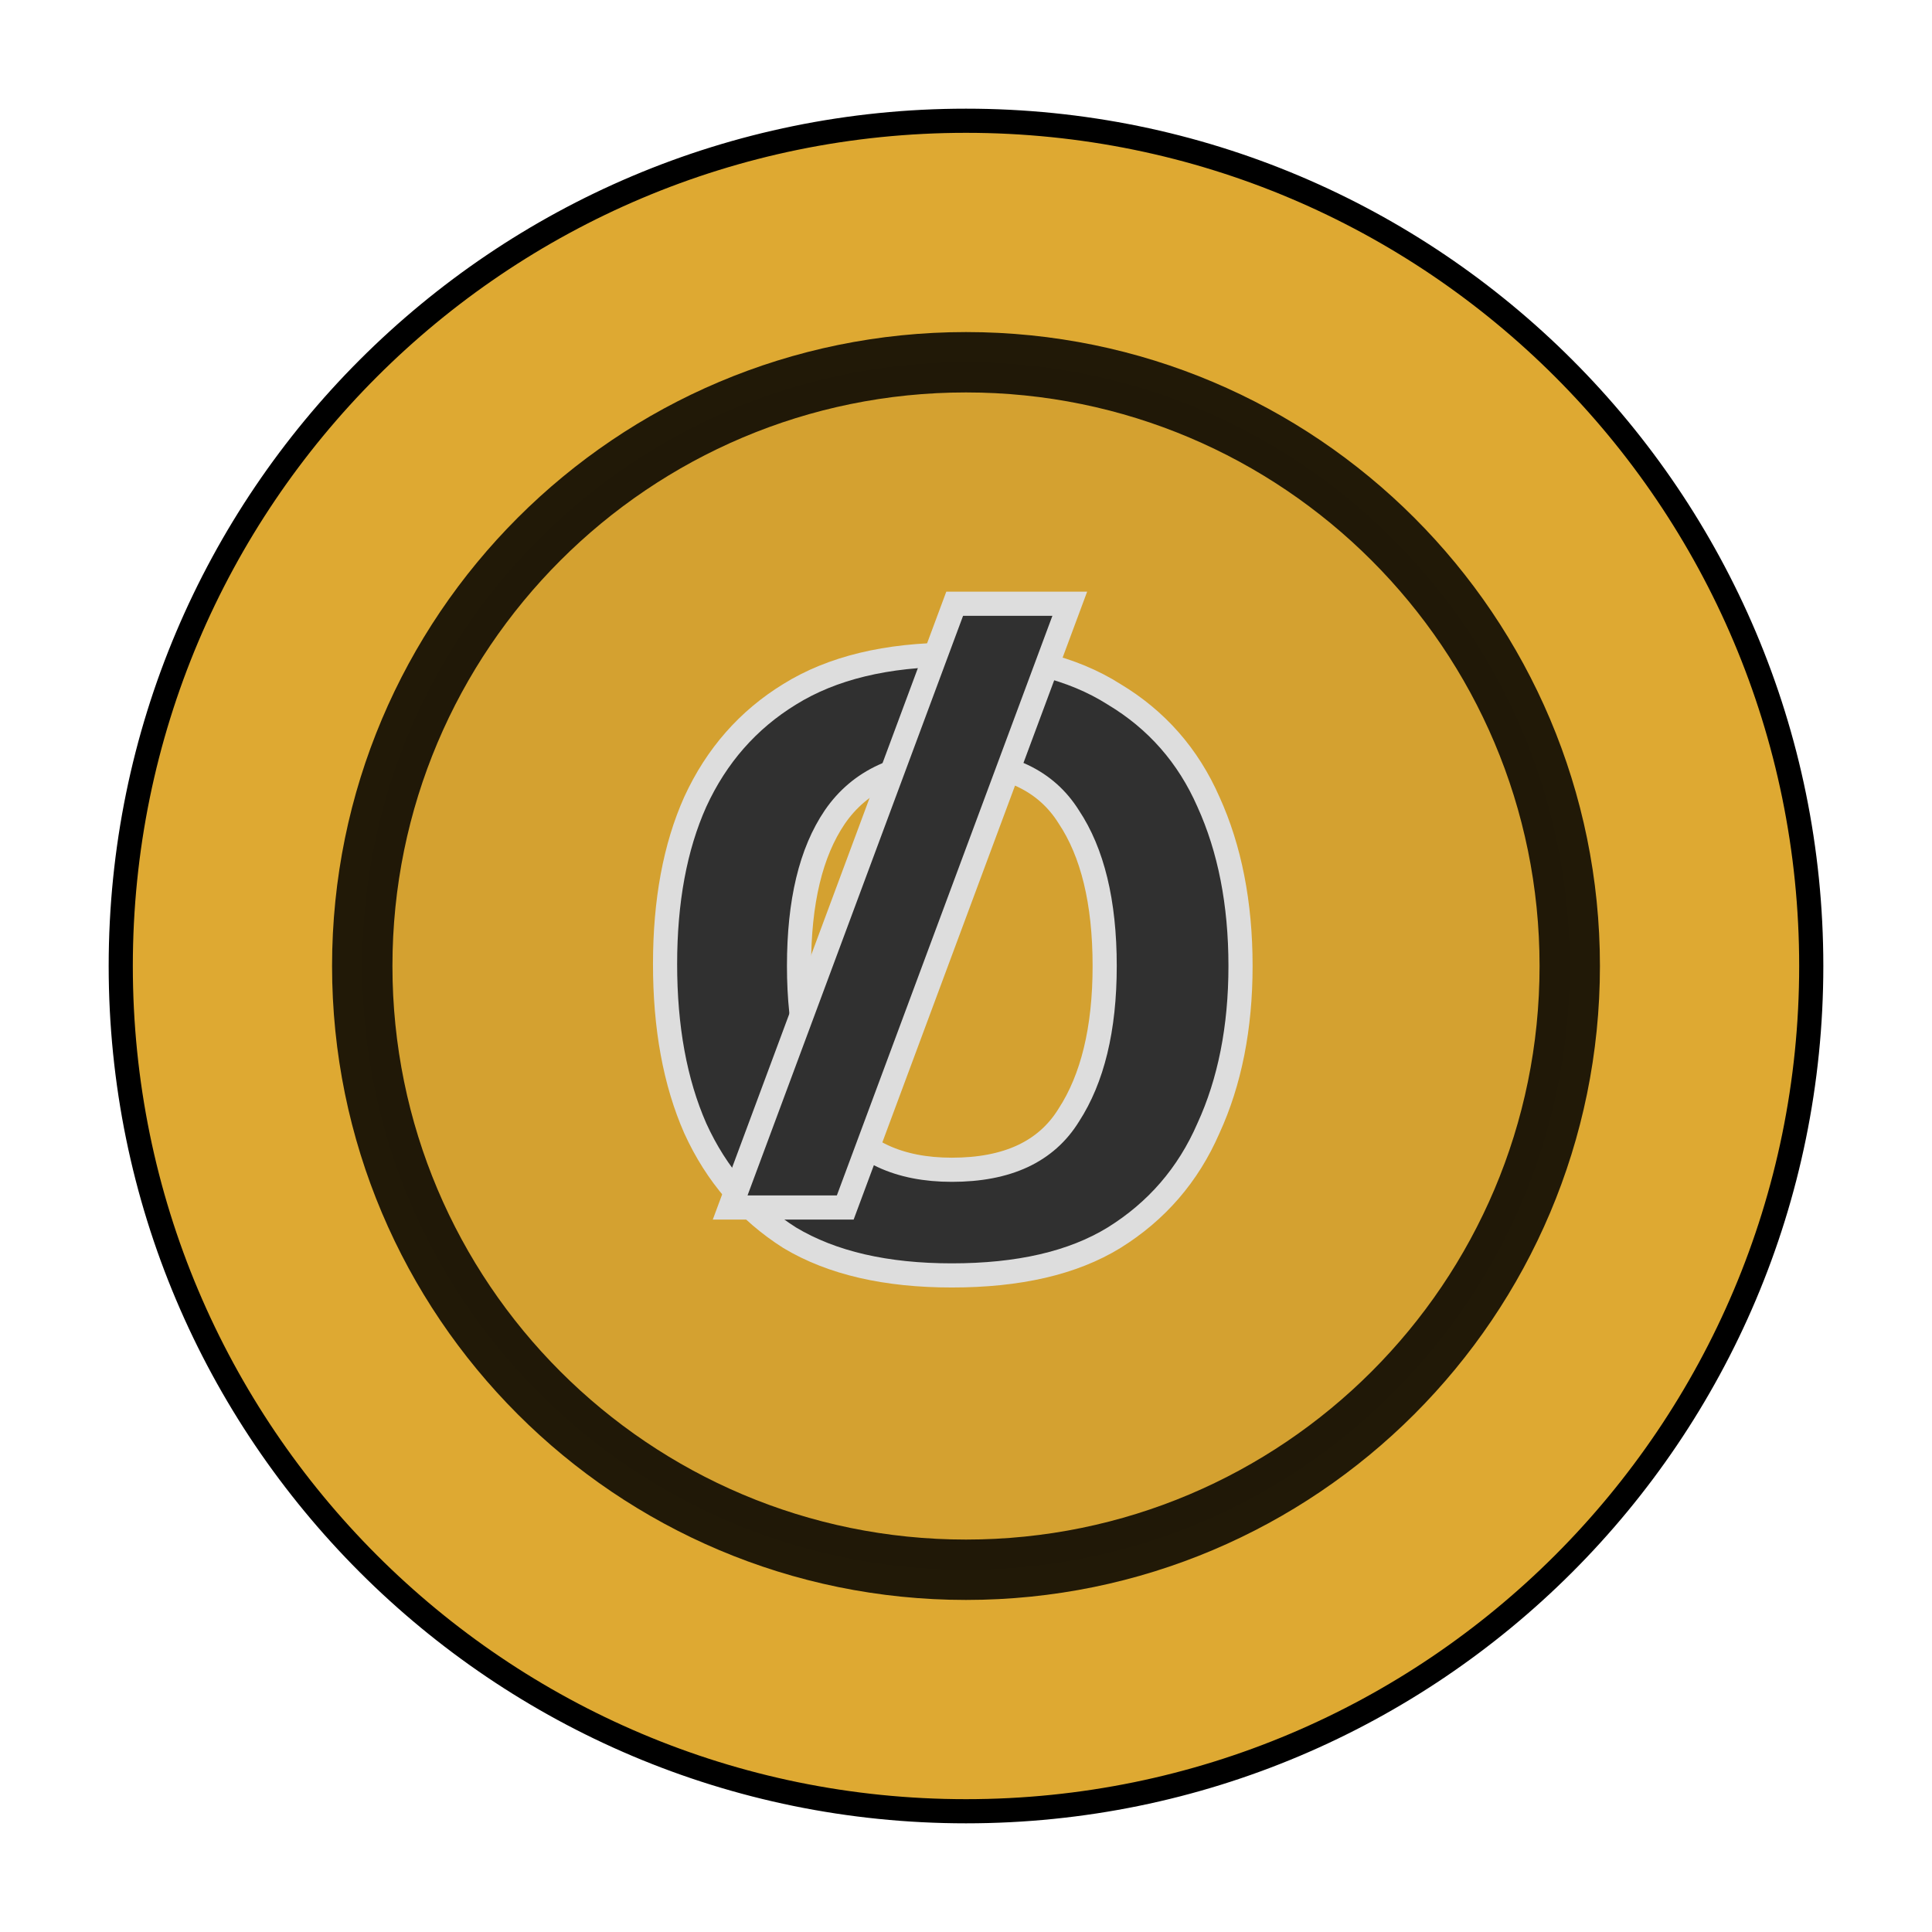
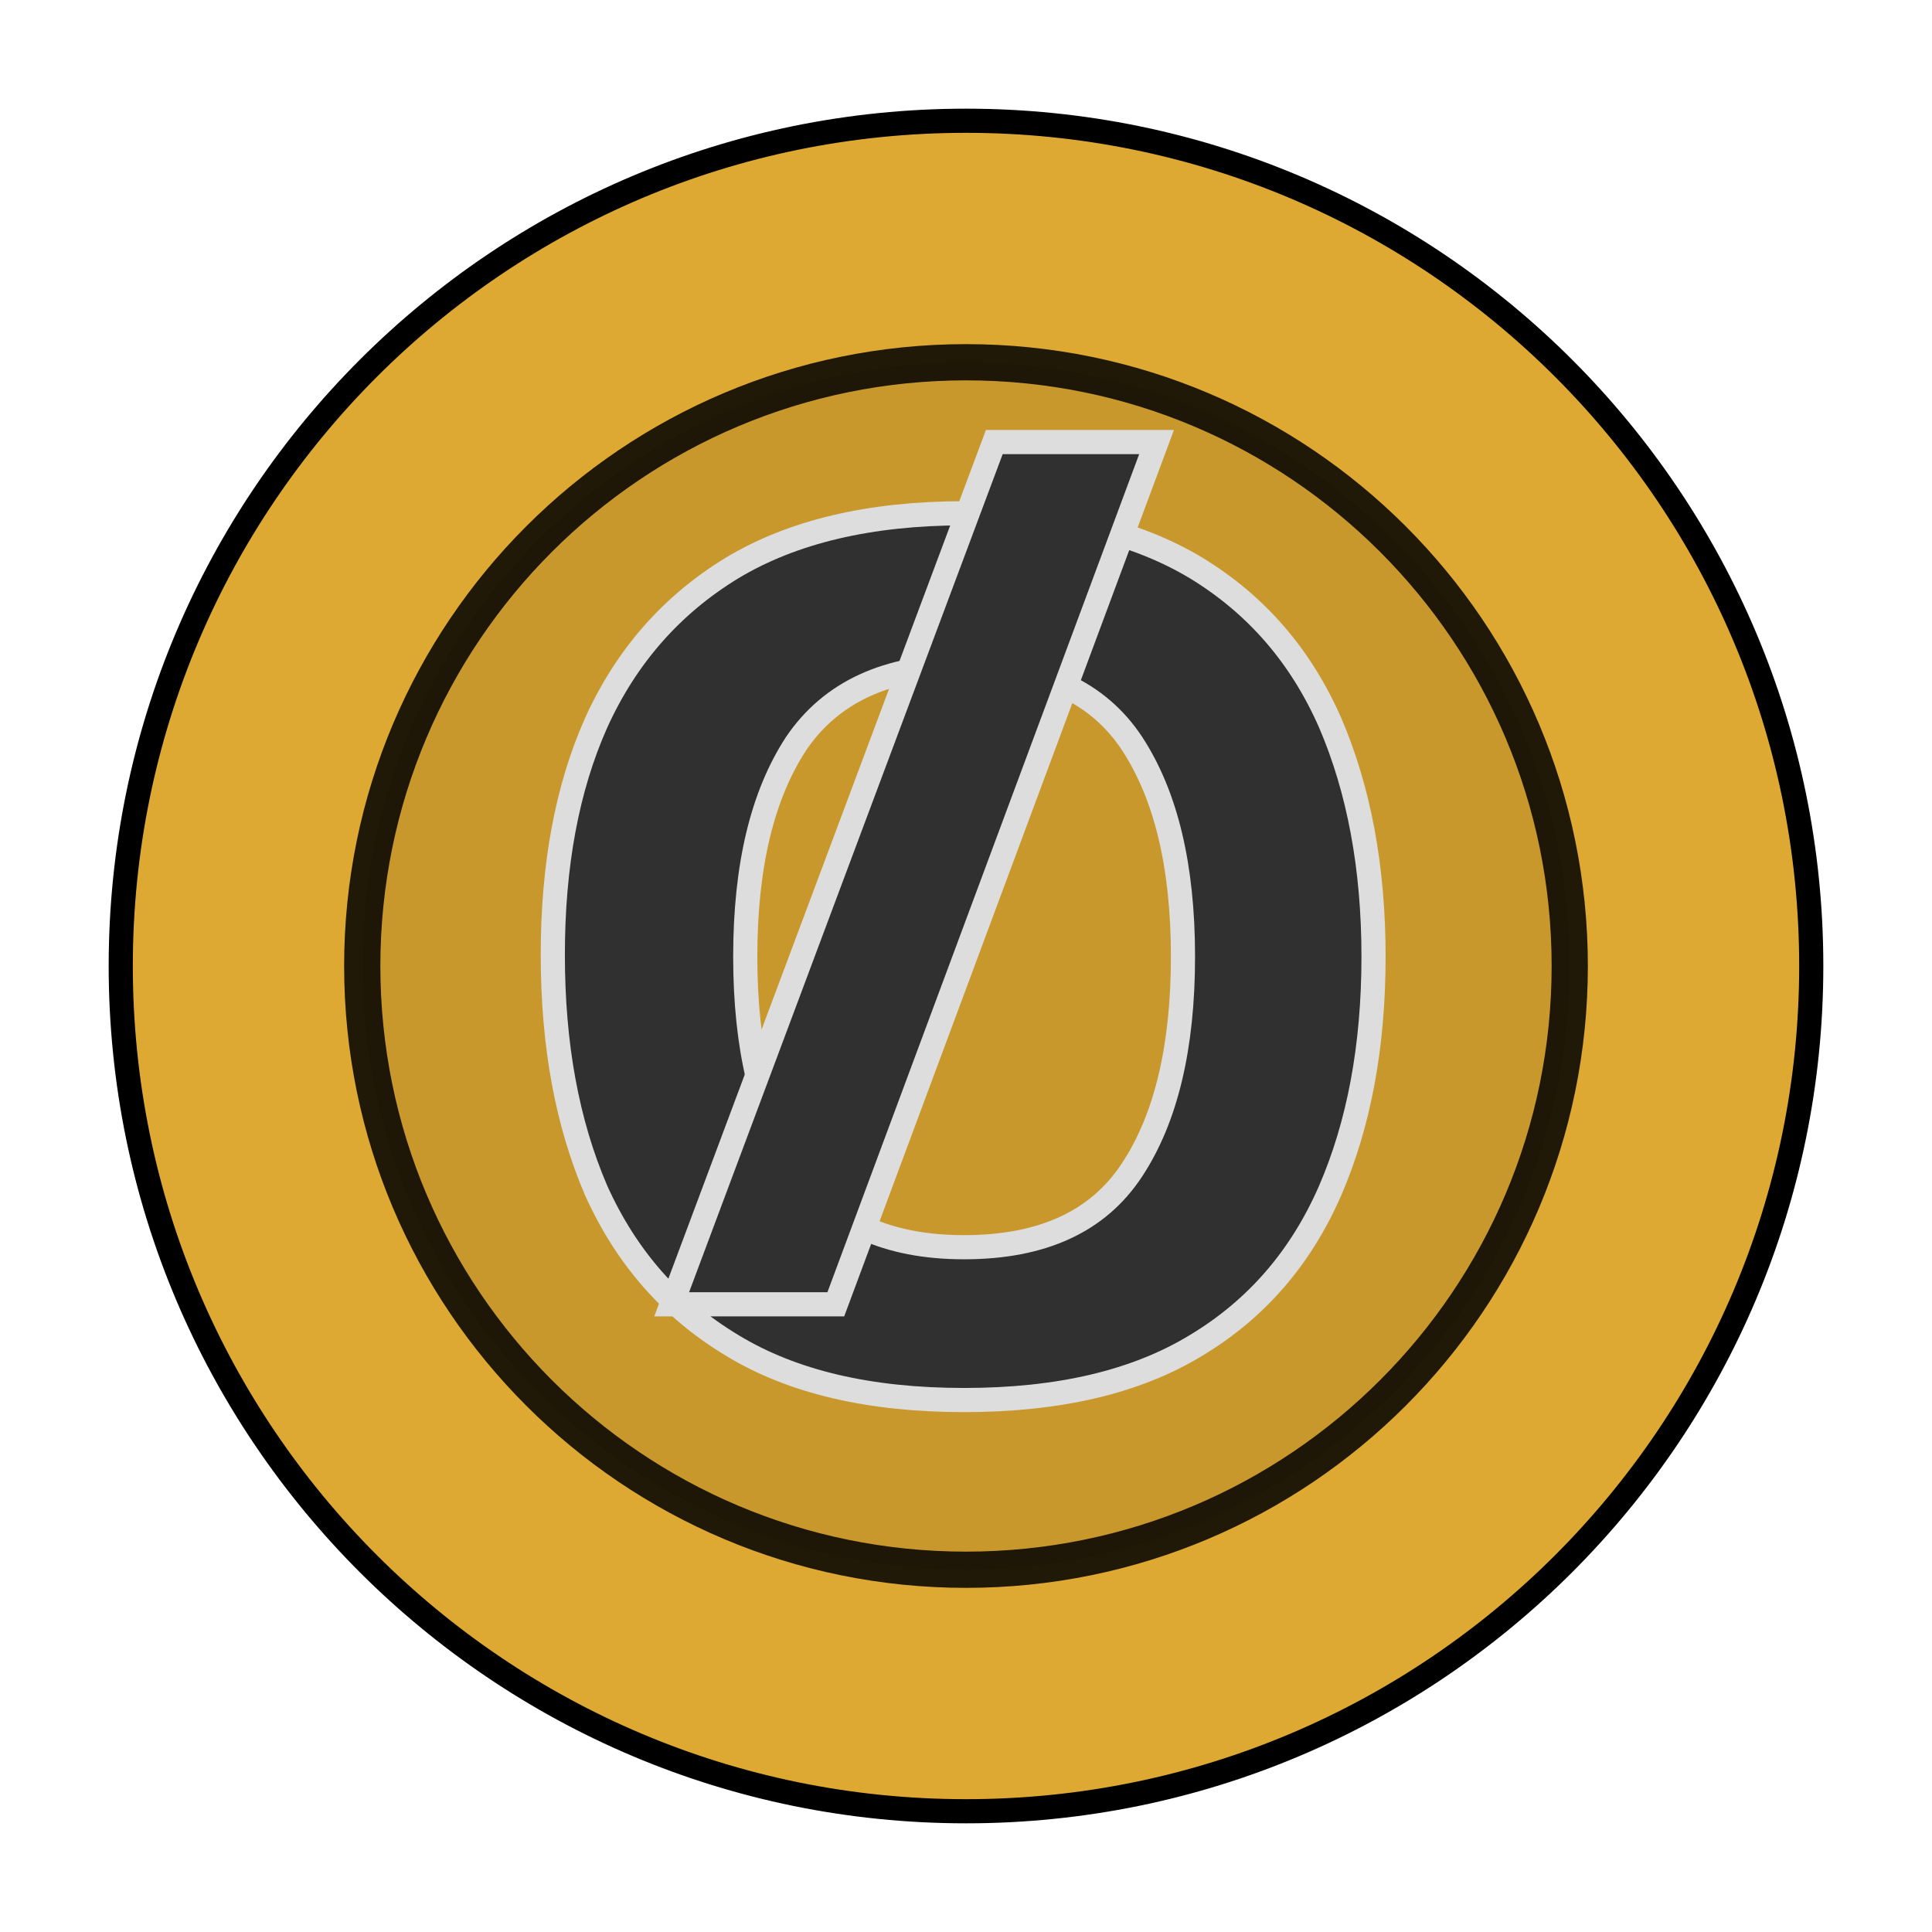
<svg xmlns="http://www.w3.org/2000/svg" width="16" height="16" viewBox="0 0 16 16">
  <g fill="none" fill-rule="evenodd">
    <rect width="16" height="16" />
    <circle cx="8" cy="8" r="7" fill="#DEA932" fill-rule="nonzero" stroke="#000" stroke-width=".2" />
-     <circle cx="8" cy="8" r="5" fill="#000" fill-opacity=".05" fill-rule="nonzero" stroke="#000" stroke-opacity=".85" stroke-width=".5" />
-     <text fill="#303030" stroke="#DDDDDD" stroke-width="0.2" font-family="Gotham" font-size="7" font-weight="bold">
-       <tspan x="5.1" y="10.5">O</tspan>
-       <tspan x="6" y="10">/</tspan>
-     </text>
+     <circle cx="8" cy="8" r="5" fill="#000" fill-opacity=".1" fill-rule="nonzero" stroke="#000" stroke-opacity=".85" stroke-width=".3" />
+     <g font-family="Gotham" font-size="10" font-weight="bold" transform="translate(4 1.7)">
+       <text fill="#303030" stroke="#DDDDDD" stroke-width="0.2">
+         <tspan x="0" y="9.8">O</tspan>
+         <tspan x="1.5" y="9.1">/</tspan>
+       </text>
+     </g>
  </g>
</svg>
